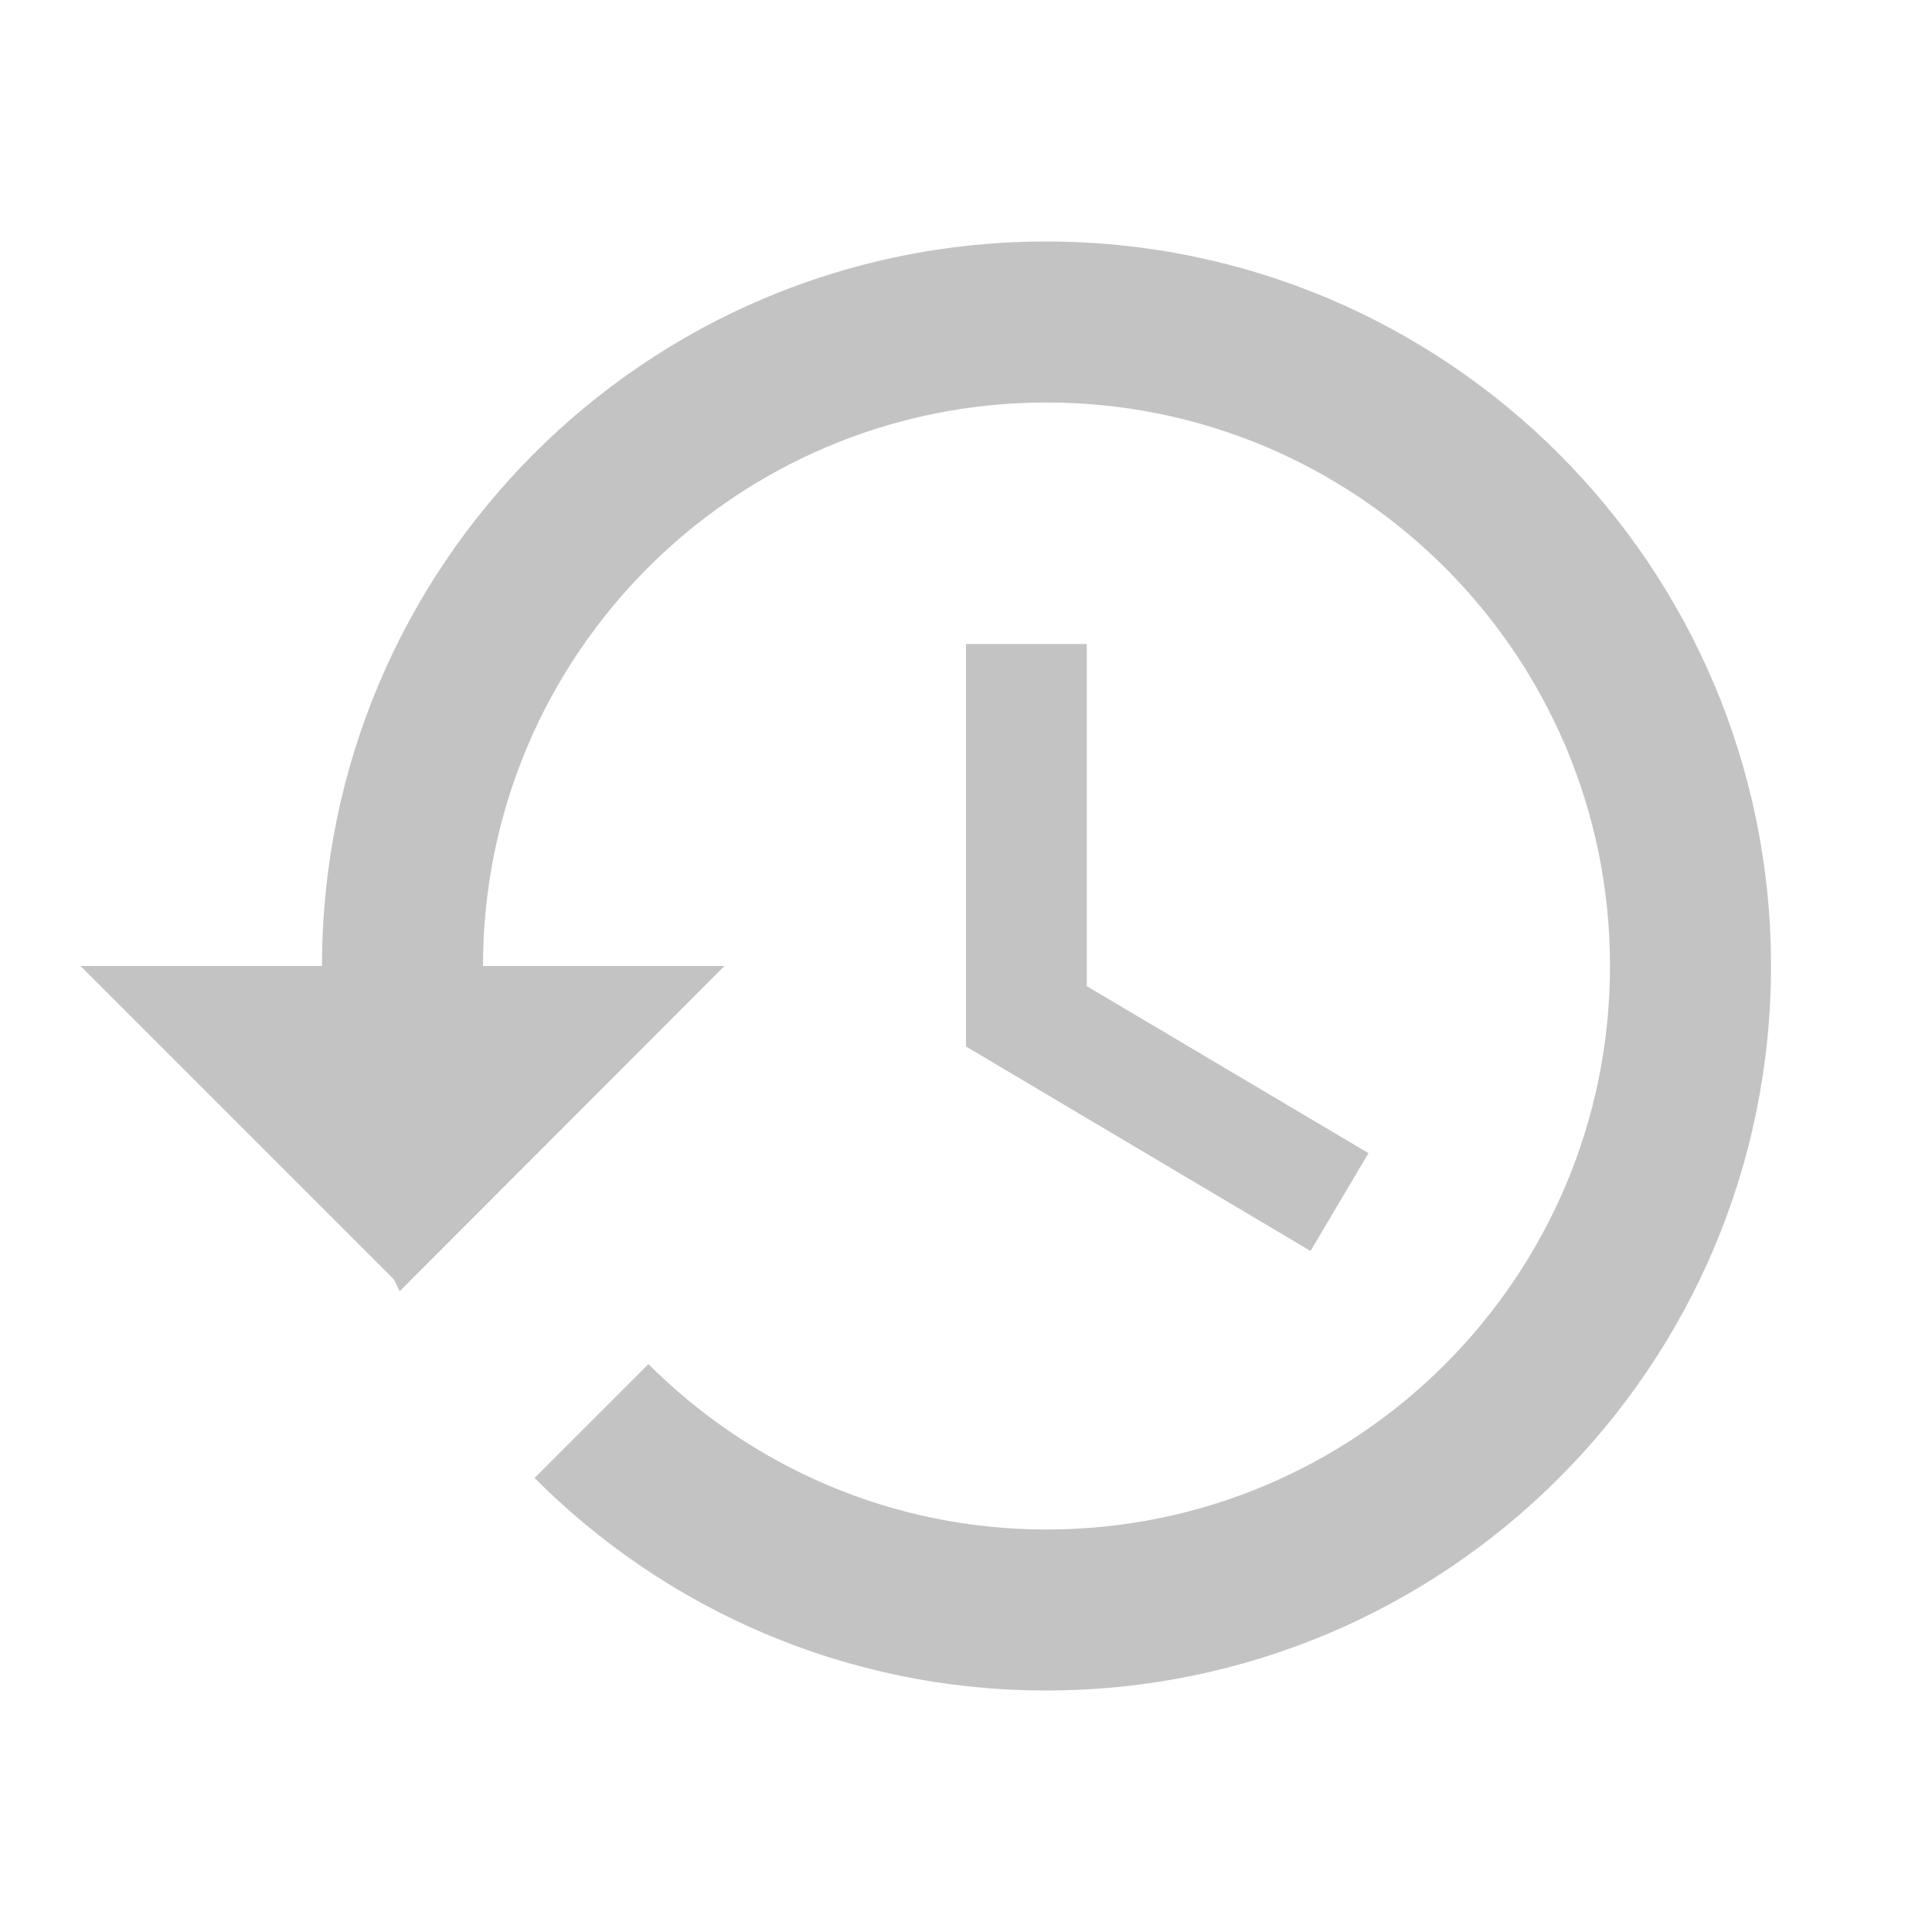
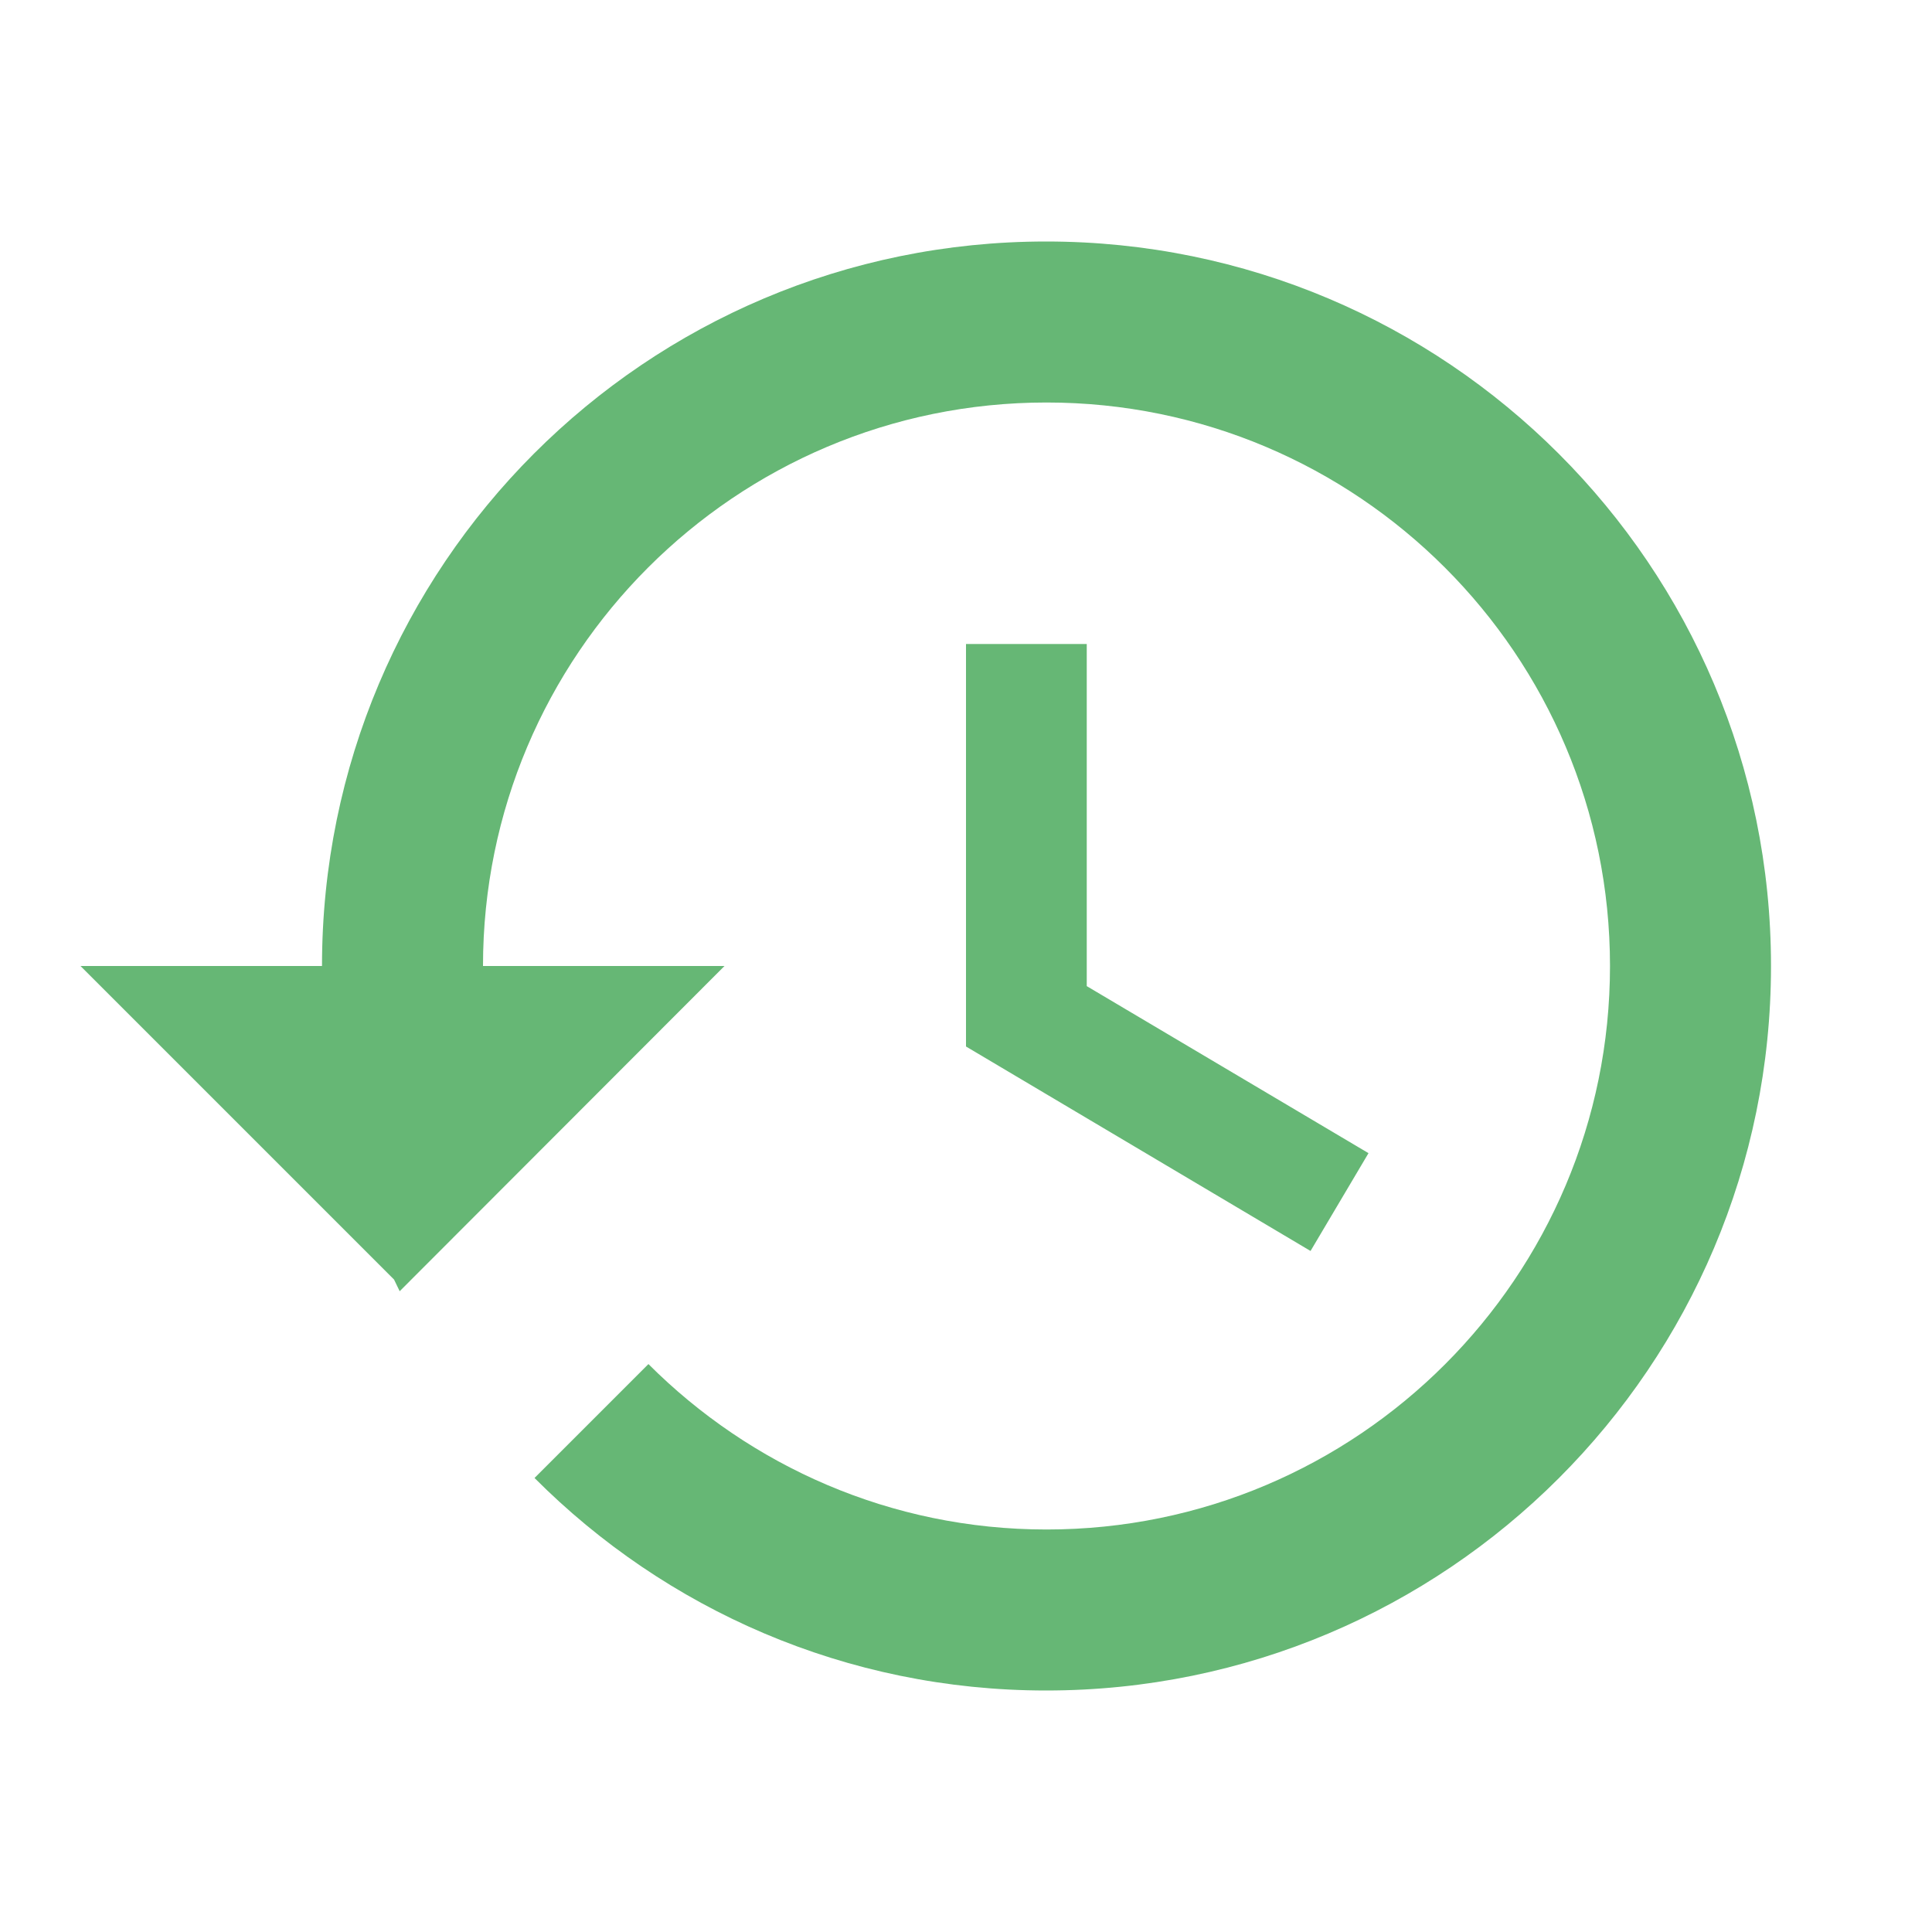
- <svg xmlns="http://www.w3.org/2000/svg" fill="#bdbdbd" height="48" viewBox="0 0 48 48" width="48">
+ <svg xmlns="http://www.w3.org/2000/svg" fill="#55af66" height="48" viewBox="0 0 48 48" width="48">
  <path d="M25.99 6C16.04 6 8 14.06 8 24H2l7.79 7.79.14.29L18 24h-6c0-7.73 6.27-14 14-14s14 6.27 14 14-6.27 14-14 14c-3.87 0-7.36-1.58-9.89-4.11l-2.83 2.83C16.53 39.98 21.02 42 25.99 42 35.94 42 44 33.94 44 24S35.94 6 25.99 6zM24 16v10l8.56 5.08L34 28.65l-7-4.15V16h-3z" opacity=".9" />
</svg>
